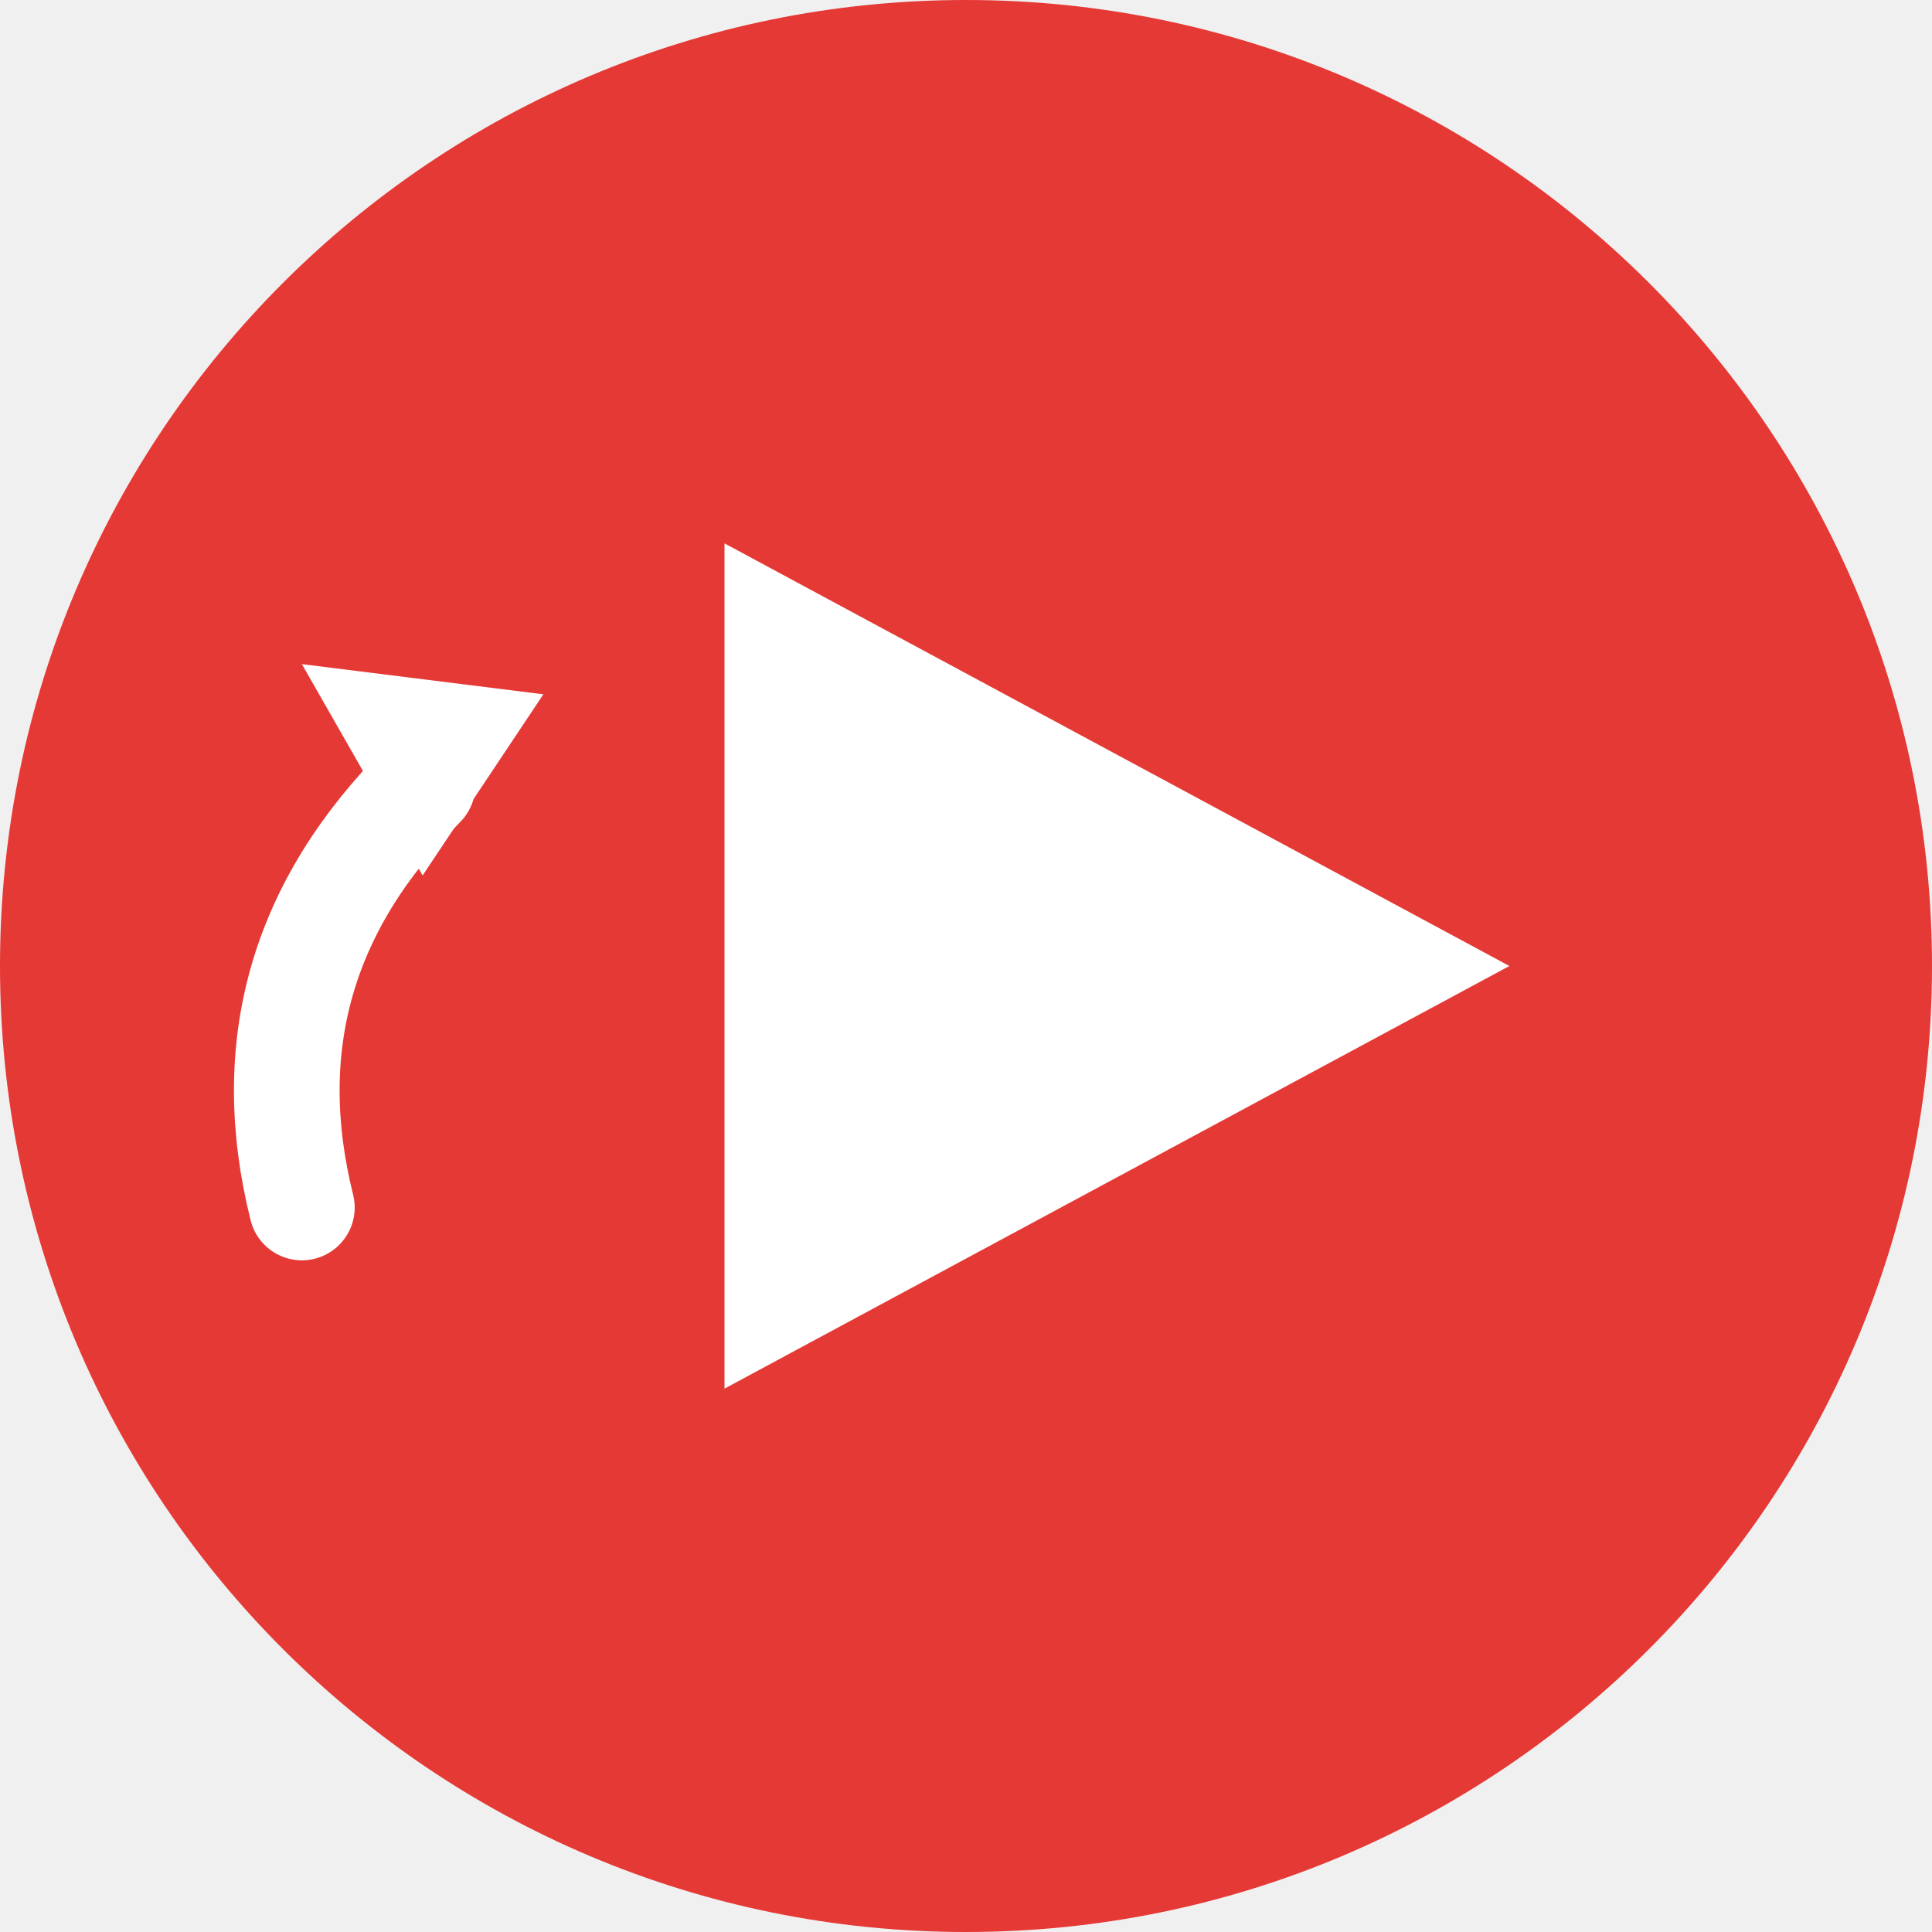
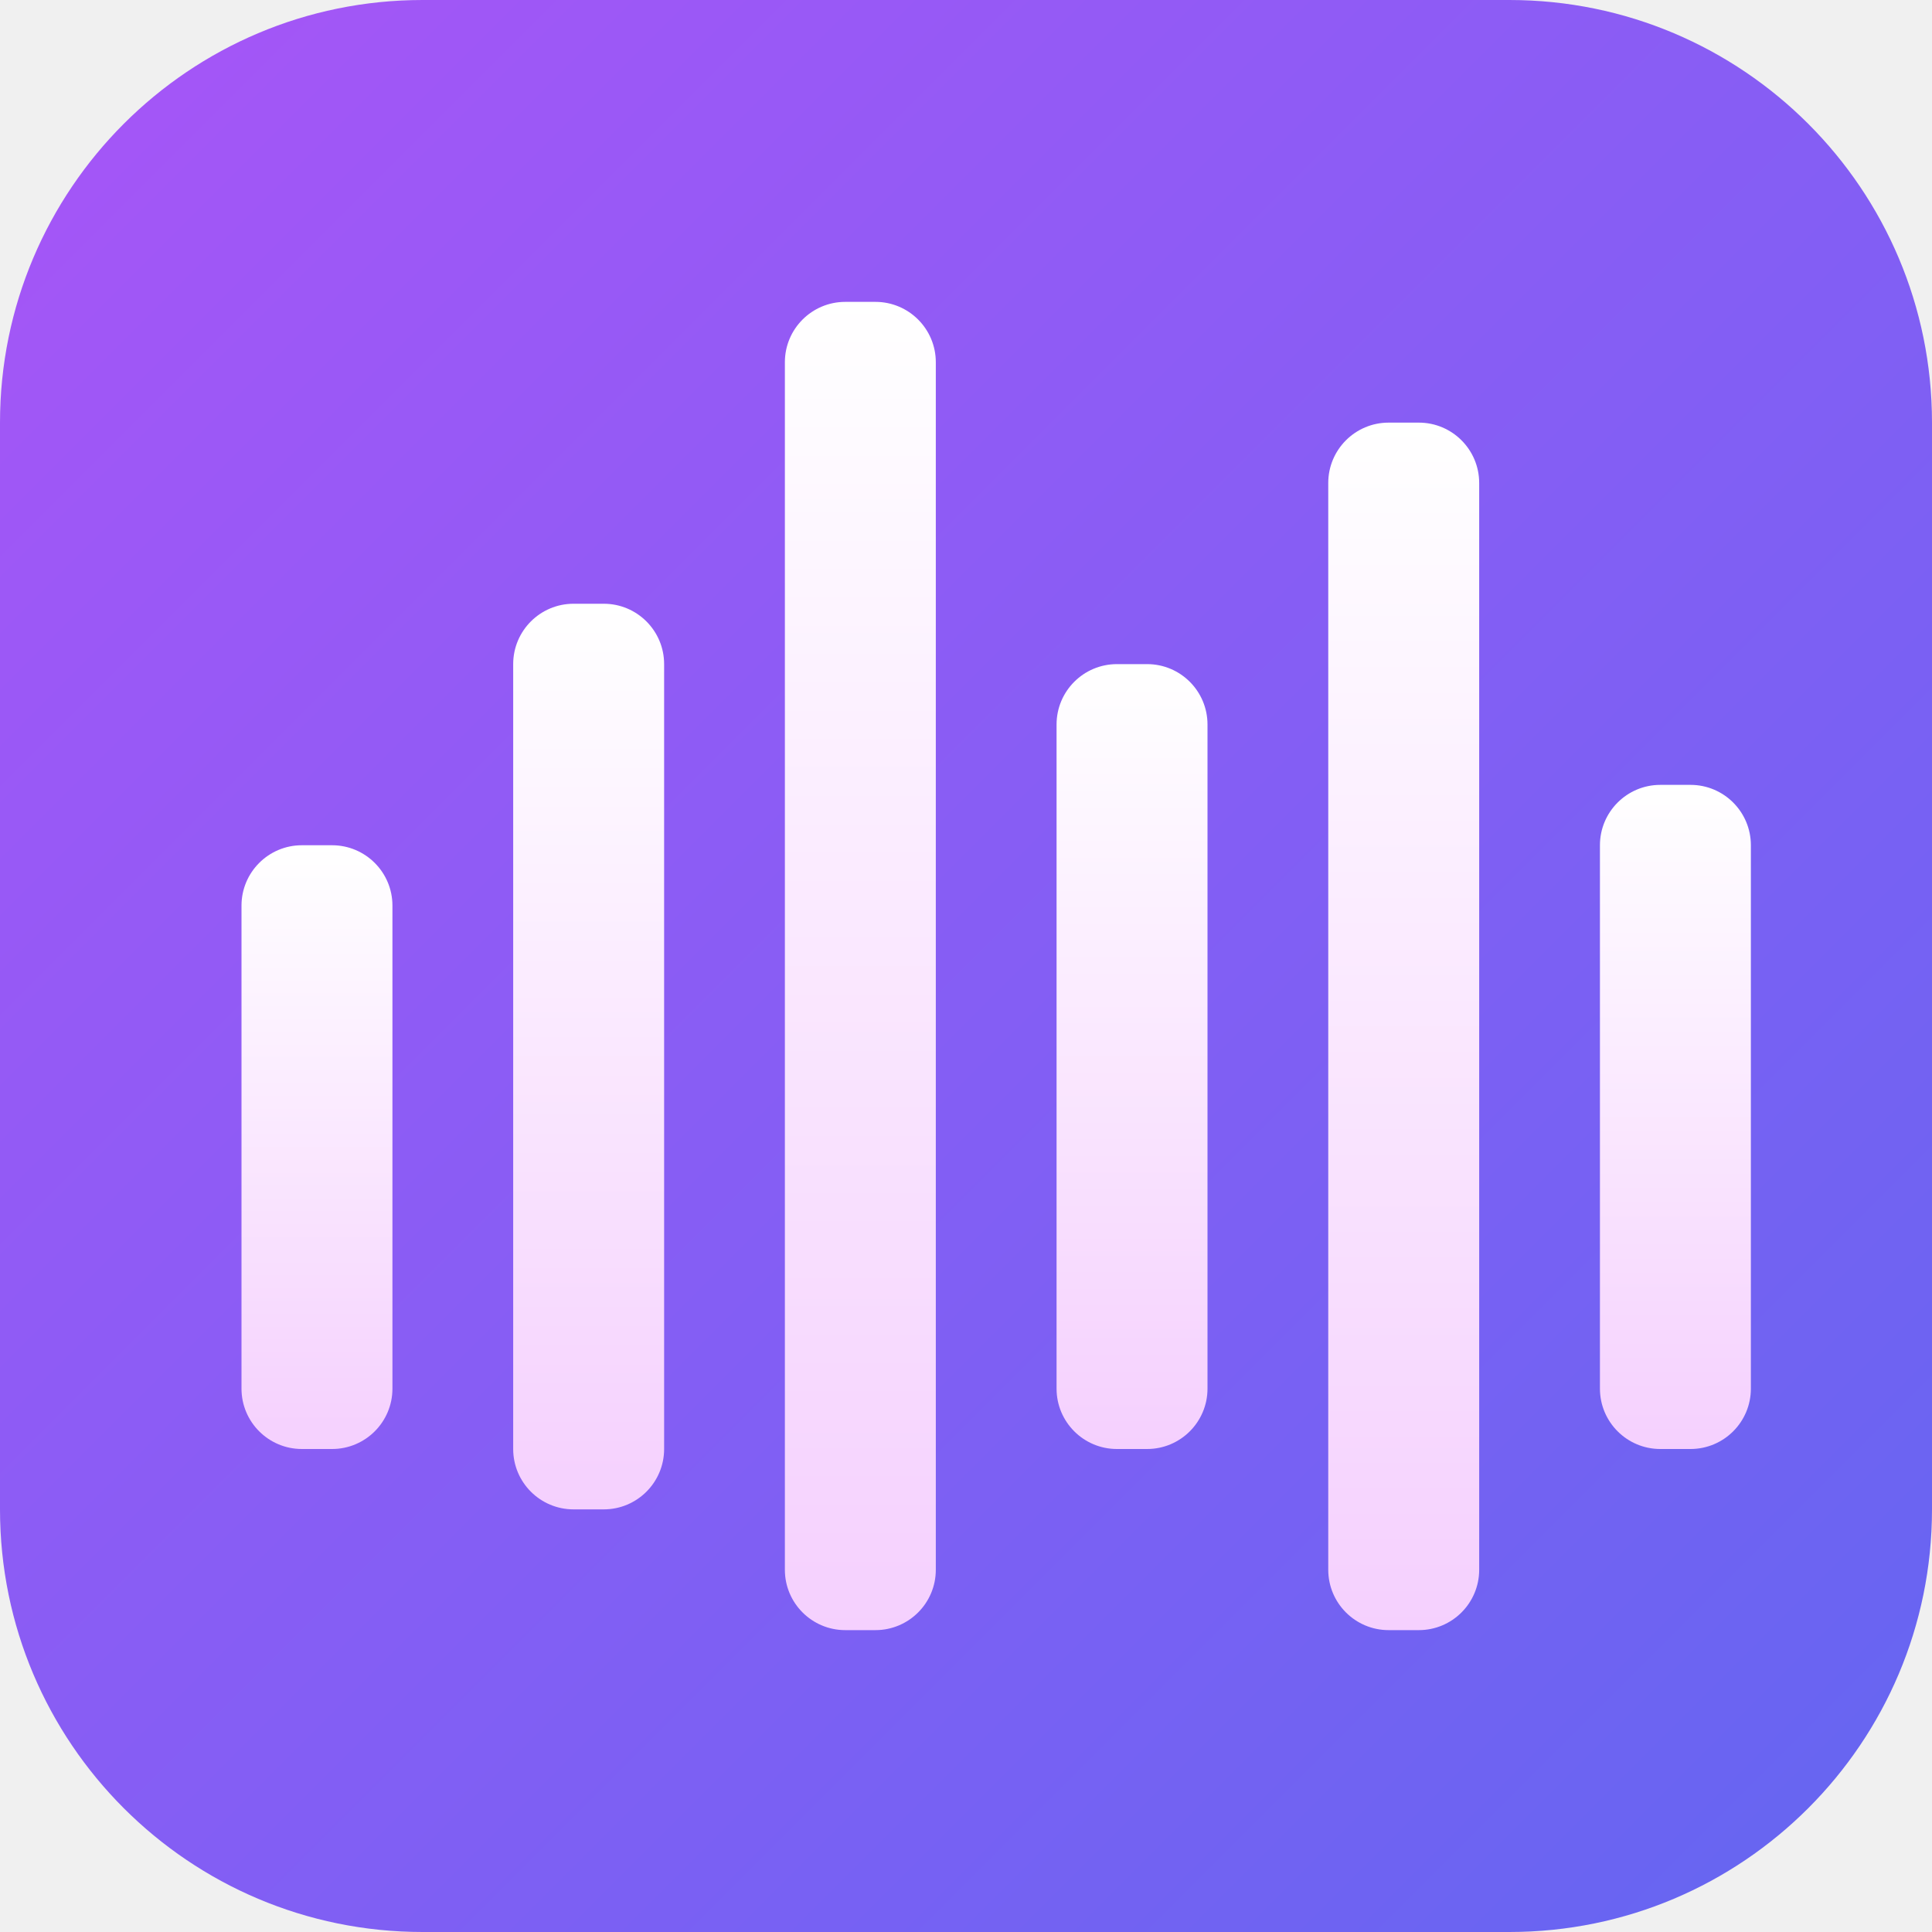
<svg xmlns="http://www.w3.org/2000/svg" viewBox="0 0 64 64">
-   <circle cx="32" cy="32" r="32" fill="#e53935" />
-   <polygon points="24,18 24,46 50,32" fill="white" />
-   <path d="M10 40 Q8 32 14 26" stroke="white" stroke-width="3.5" fill="none" stroke-linecap="round" />
-   <polygon points="10,22 14,29 18,23" fill="white" />
+   <defs>
+     <linearGradient id="bg" x1="0" y1="0" x2="1" y2="1">
+       <stop offset="0%" stop-color="#a855f7" />
+       <stop offset="100%" stop-color="#6366f1" />
+     </linearGradient>
+     <linearGradient id="bars" x1="0" y1="0" x2="0" y2="1">
+       <stop offset="0%" stop-color="#ffffff" />
+       <stop offset="100%" stop-color="#f5d0fe" />
+     </linearGradient>
+   </defs>
+   <rect width="64" height="64" rx="14" fill="url(#bg)" />
+   <g fill="url(#bars)">
+     <rect x="8" y="28" width="5" height="20" rx="2" />
+     <rect x="17" y="20" width="5" height="30" rx="2" />
+     <rect x="26" y="10" width="5" height="44" rx="2" />
+     <rect x="35" y="22" width="5" height="26" rx="2" />
+     <rect x="44" y="14" width="5" height="40" rx="2" />
+     <rect x="53" y="26" width="5" height="22" rx="2" />
+   </g>
</svg>
